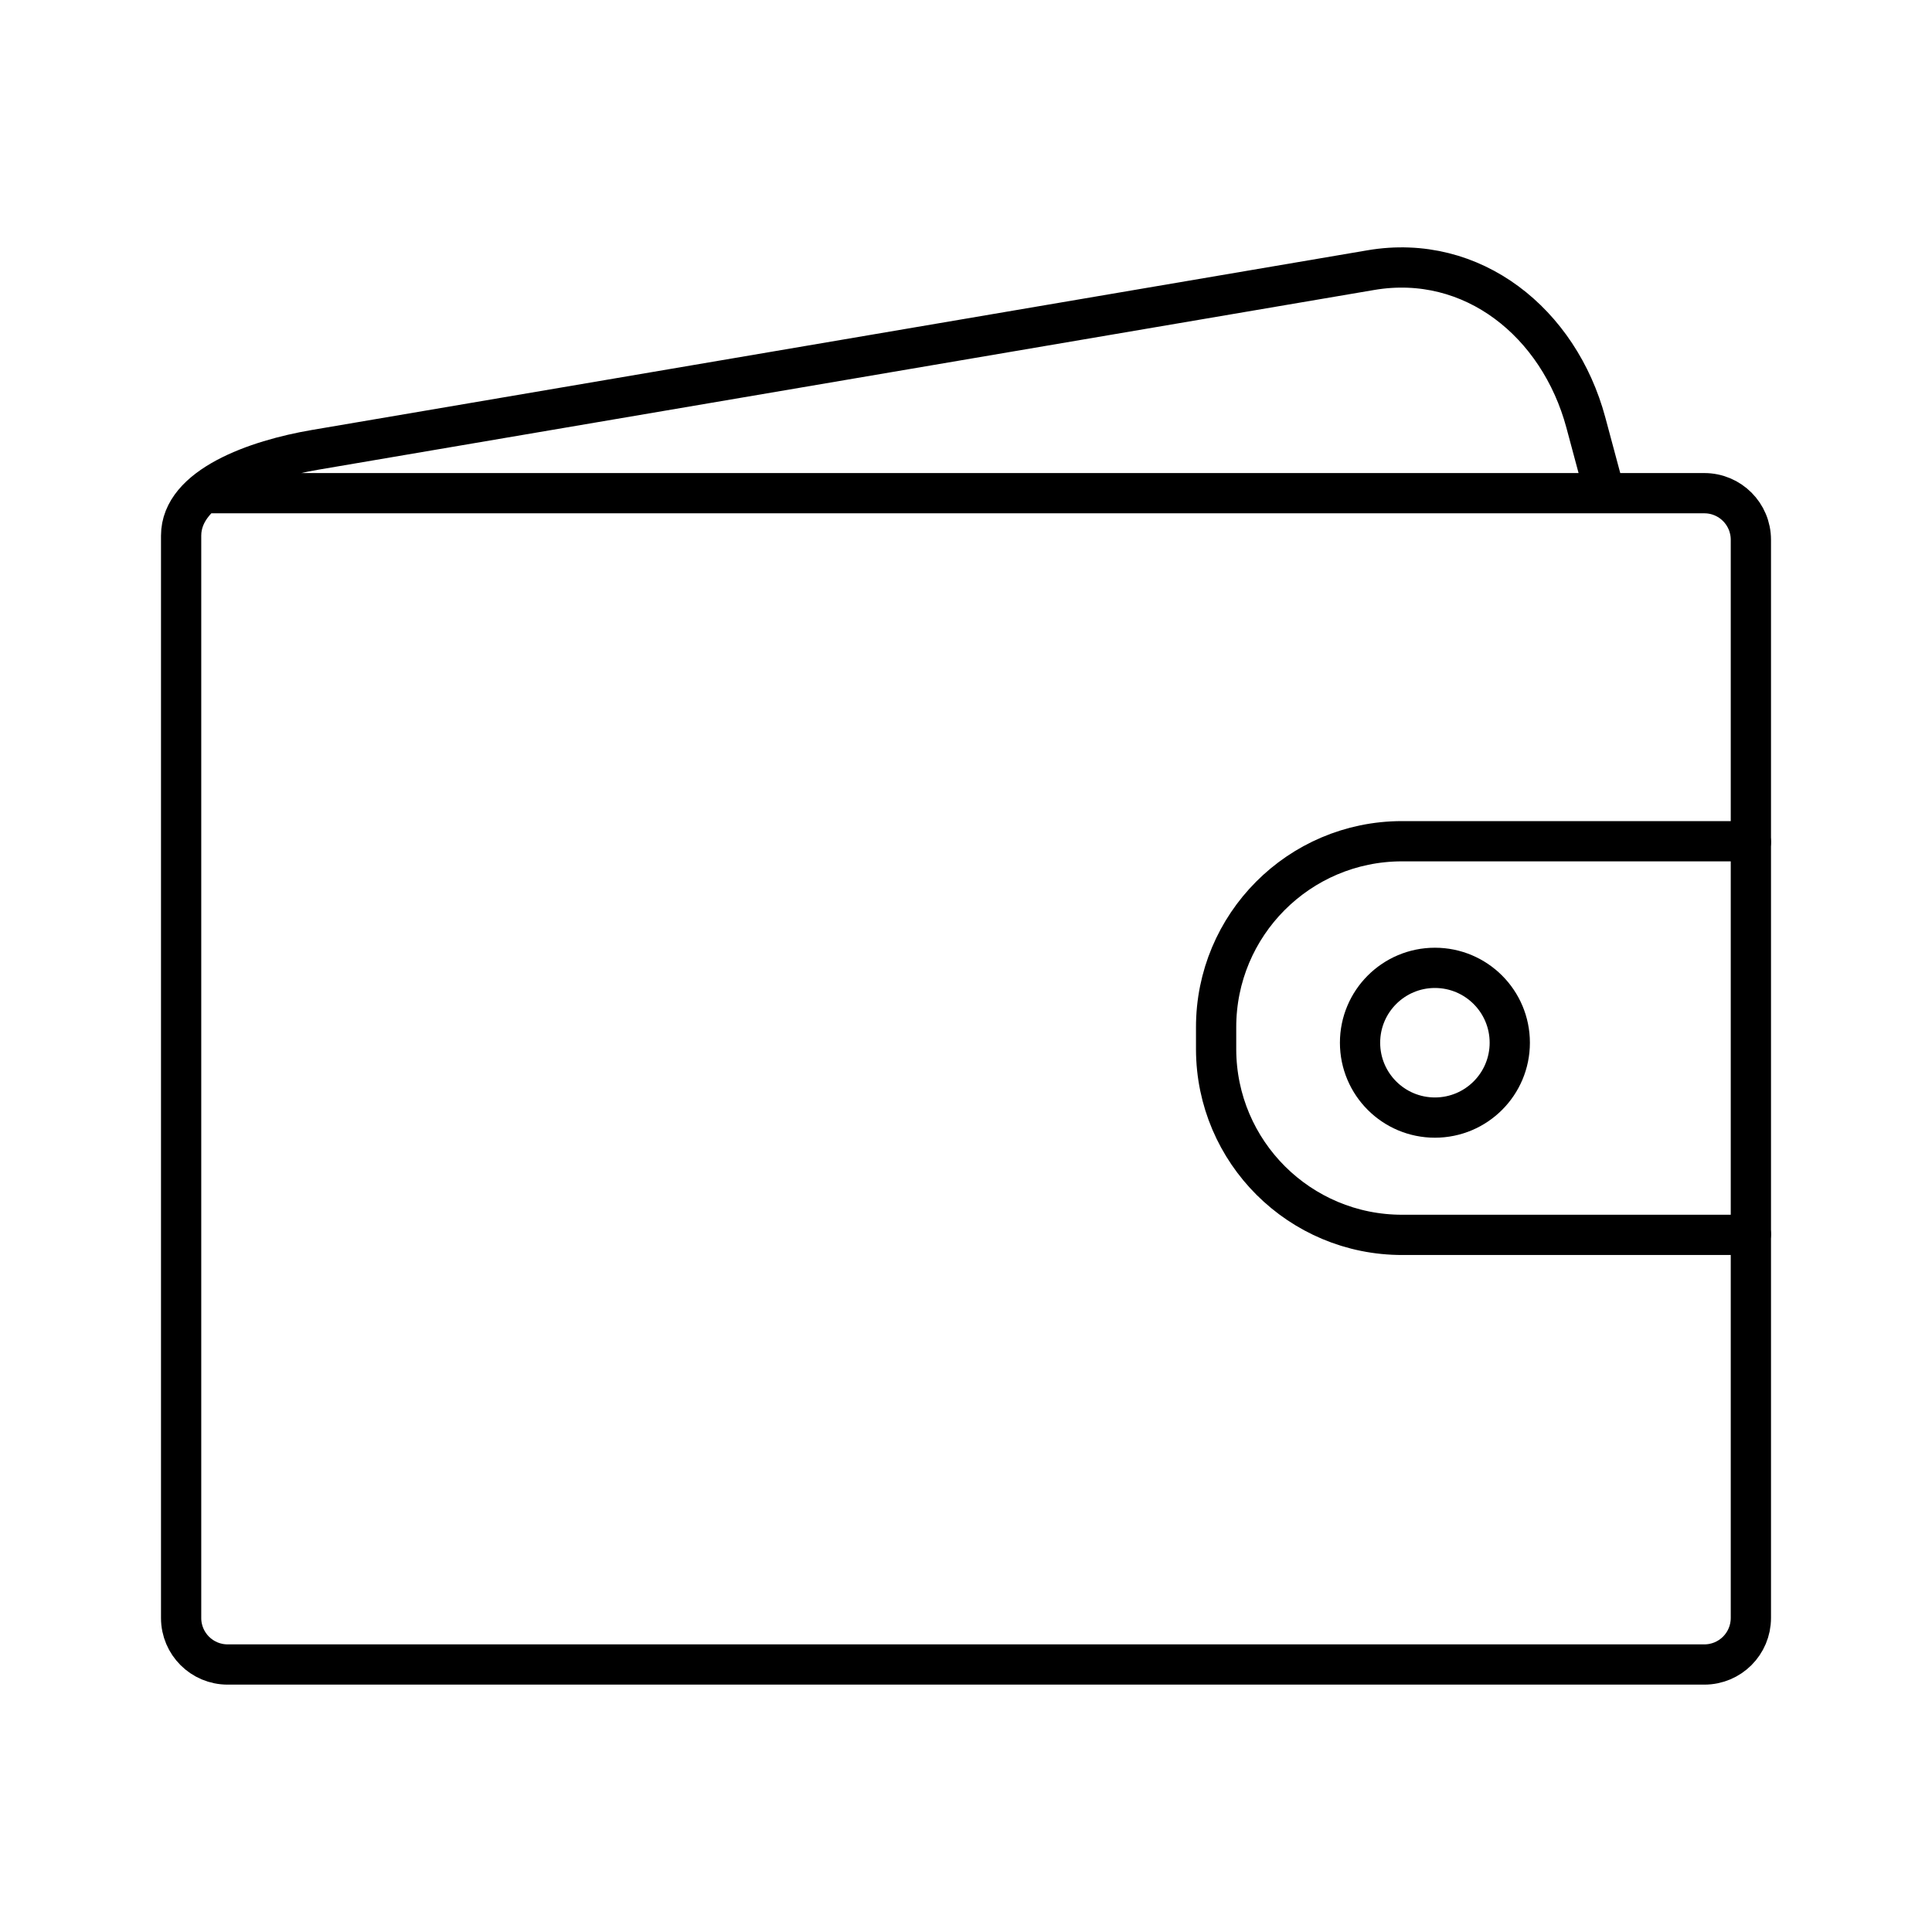
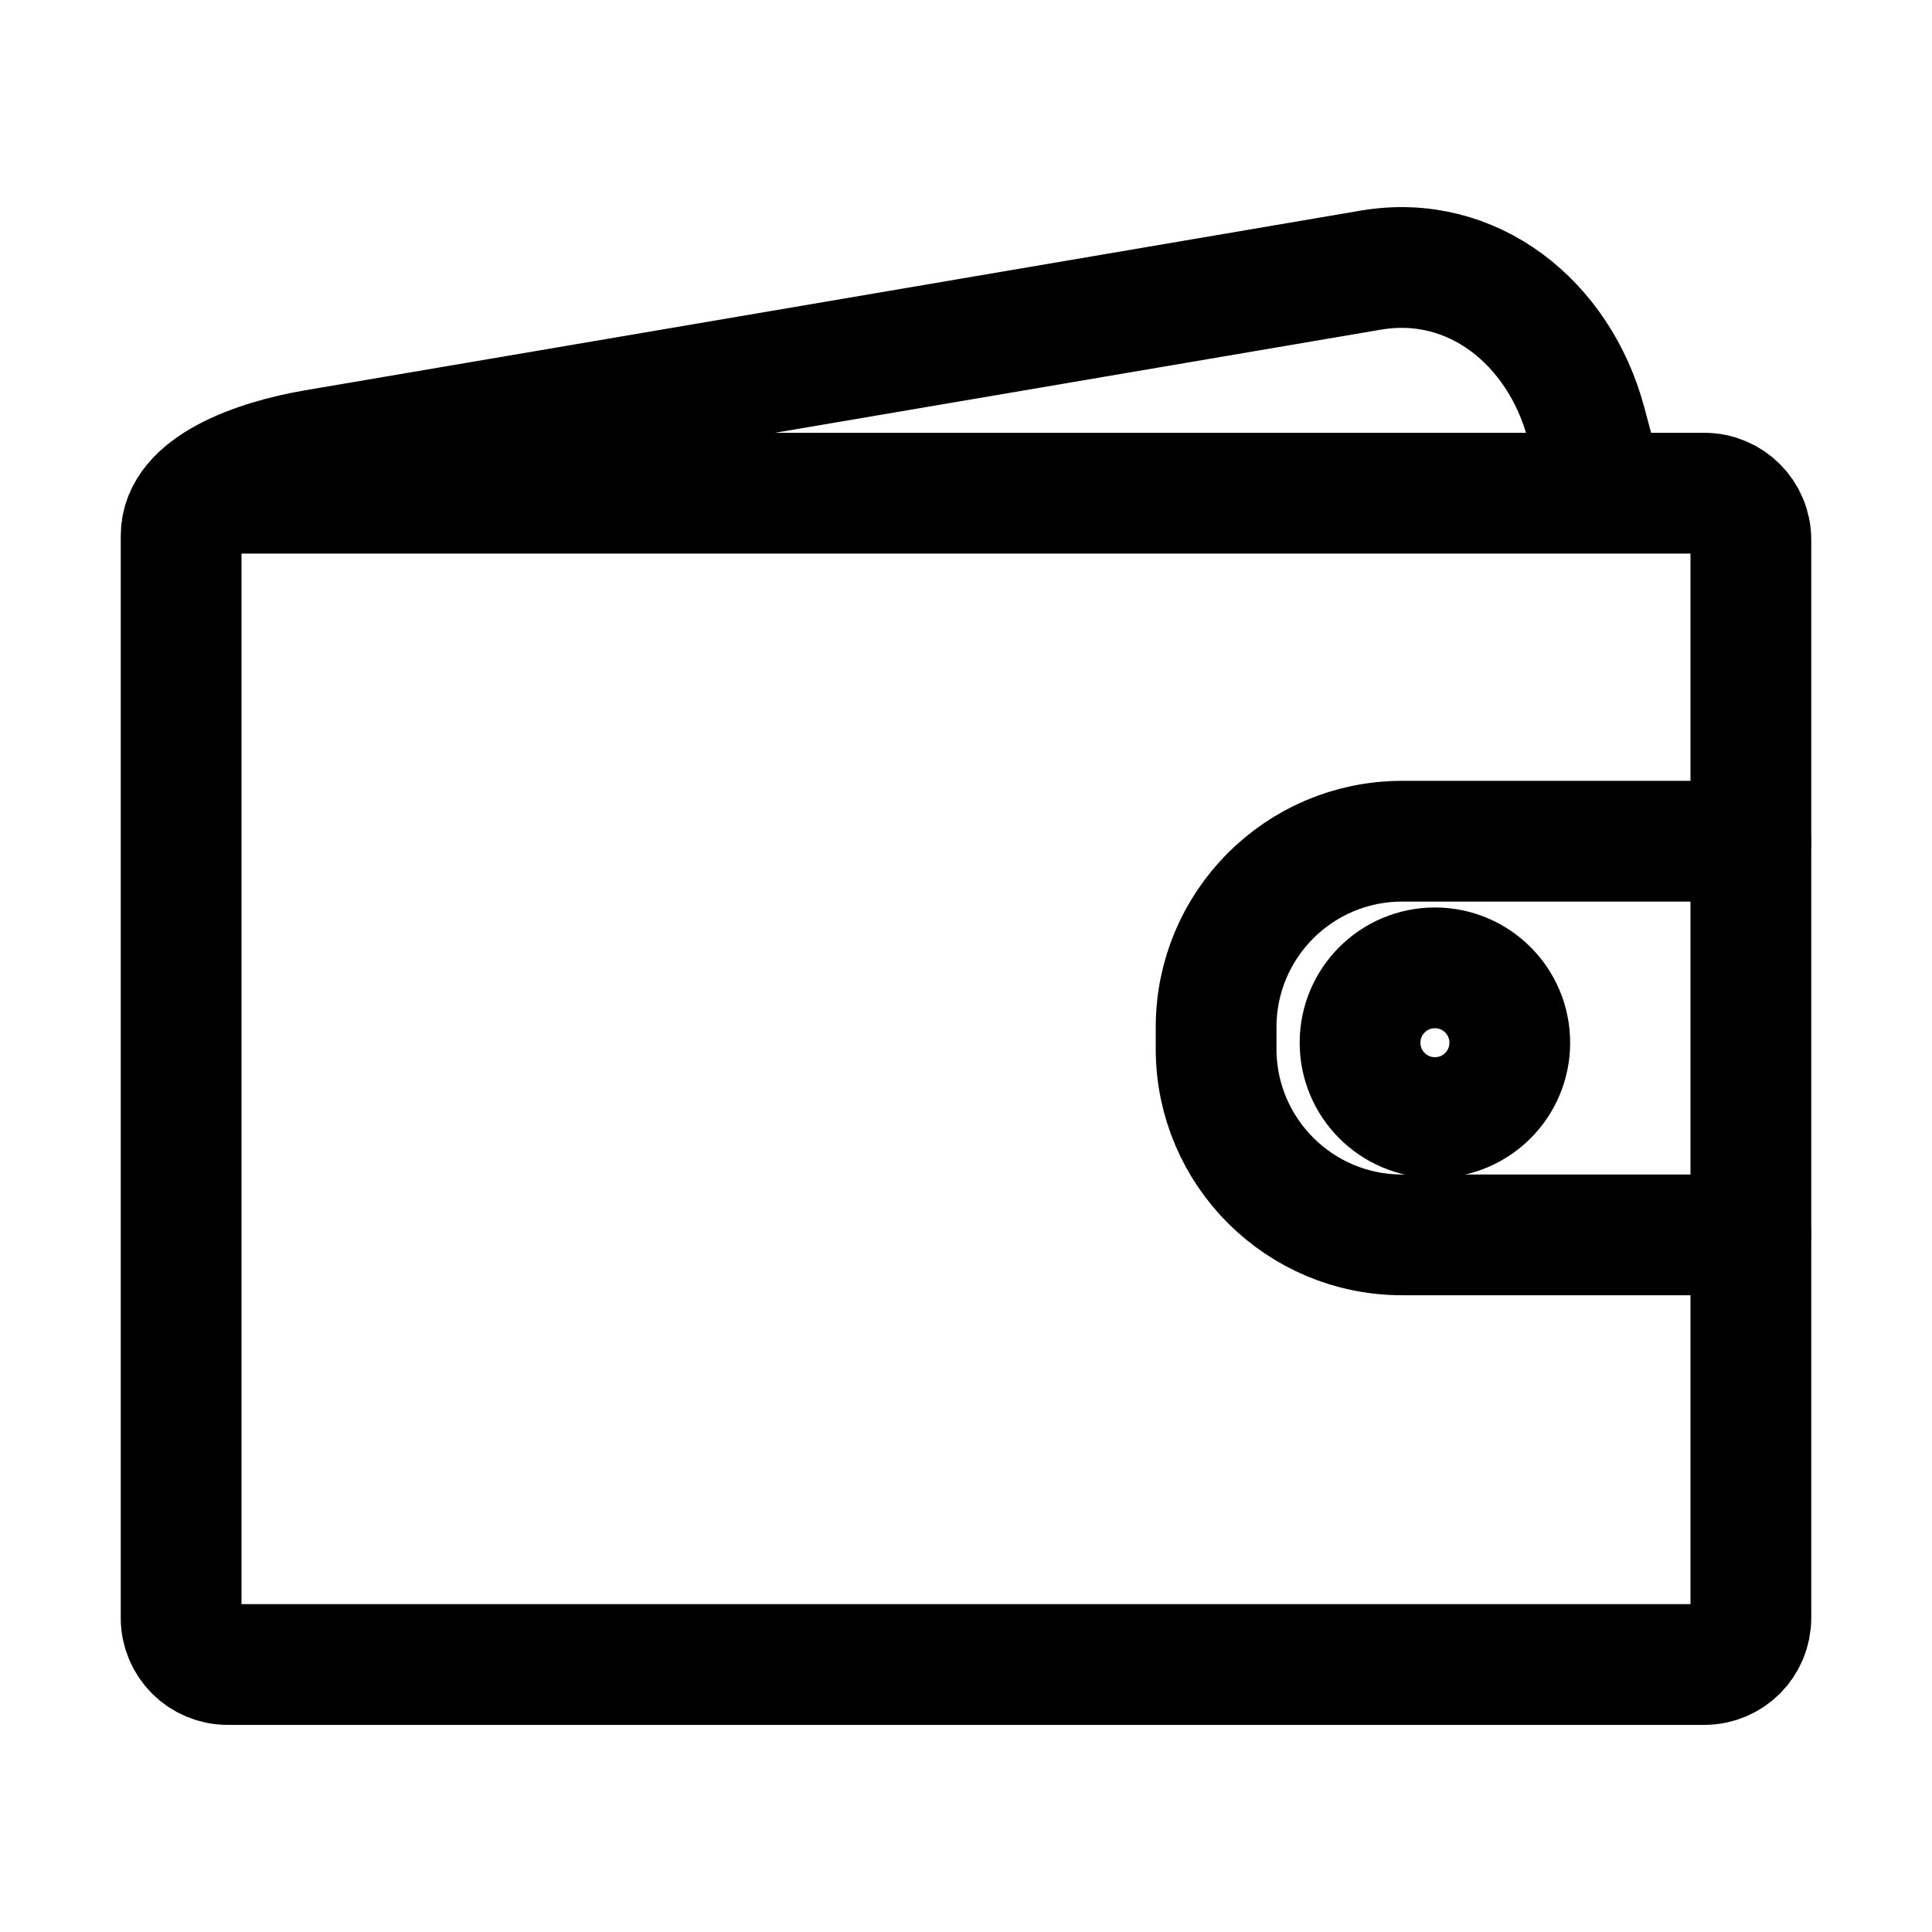
<svg xmlns="http://www.w3.org/2000/svg" width="48" height="48" viewBox="0 0 48 48">
-   <path fill="none" stroke="currentColor" stroke-linecap="round" stroke-linejoin="round" d="M37.51 25.906a1.86 1.86 0 0 1-1.86 1.86h0a1.86 1.86 0 0 1-1.86-1.86h0a1.86 1.86 0 0 1 1.86-1.86h0a1.86 1.86 0 0 1 1.86 1.86" />
-   <path fill="none" stroke="currentColor" stroke-linecap="round" stroke-linejoin="round" d="M43.5 30.662a5 5 0 0 1-.423.018h-8.233a4.62 4.62 0 0 1-4.63-4.61v-.54a4.62 4.62 0 0 1 4.61-4.63h8.253q.215 0 .423.02" />
-   <path fill="none" stroke="currentColor" stroke-linecap="round" stroke-linejoin="round" d="M5.08 12.253h37.263c.64 0 1.157.517 1.157 1.158v26.786c0 .64-.516 1.157-1.157 1.157H5.657A1.155 1.155 0 0 1 4.5 40.201V13.308c0-1.228 1.866-1.883 3.33-2.132l26.23-4.465c2.528-.43 4.674 1.31 5.34 3.787l.45 1.676" />
+   <path fill="none" stroke="currentColor" stroke-width="3" stroke-linecap="round" stroke-linejoin="round" d="M37.51 25.906a1.86 1.86 0 0 1-1.86 1.86h0a1.86 1.86 0 0 1-1.86-1.86h0a1.86 1.86 0 0 1 1.86-1.86h0a1.86 1.86 0 0 1 1.86 1.86" />
+   <path fill="none" stroke="currentColor" stroke-width="3" stroke-linecap="round" stroke-linejoin="round" d="M43.5 30.662a5 5 0 0 1-.423.018h-8.233a4.62 4.62 0 0 1-4.63-4.61v-.54a4.62 4.62 0 0 1 4.61-4.63h8.253q.215 0 .423.02" />
+   <path fill="none" stroke="currentColor" stroke-width="3" stroke-linecap="round" stroke-linejoin="round" d="M5.08 12.253h37.263c.64 0 1.157.517 1.157 1.158v26.786c0 .64-.516 1.157-1.157 1.157H5.657A1.155 1.155 0 0 1 4.5 40.201V13.308c0-1.228 1.866-1.883 3.33-2.132l26.23-4.465c2.528-.43 4.674 1.31 5.34 3.787l.45 1.676" />
</svg>
